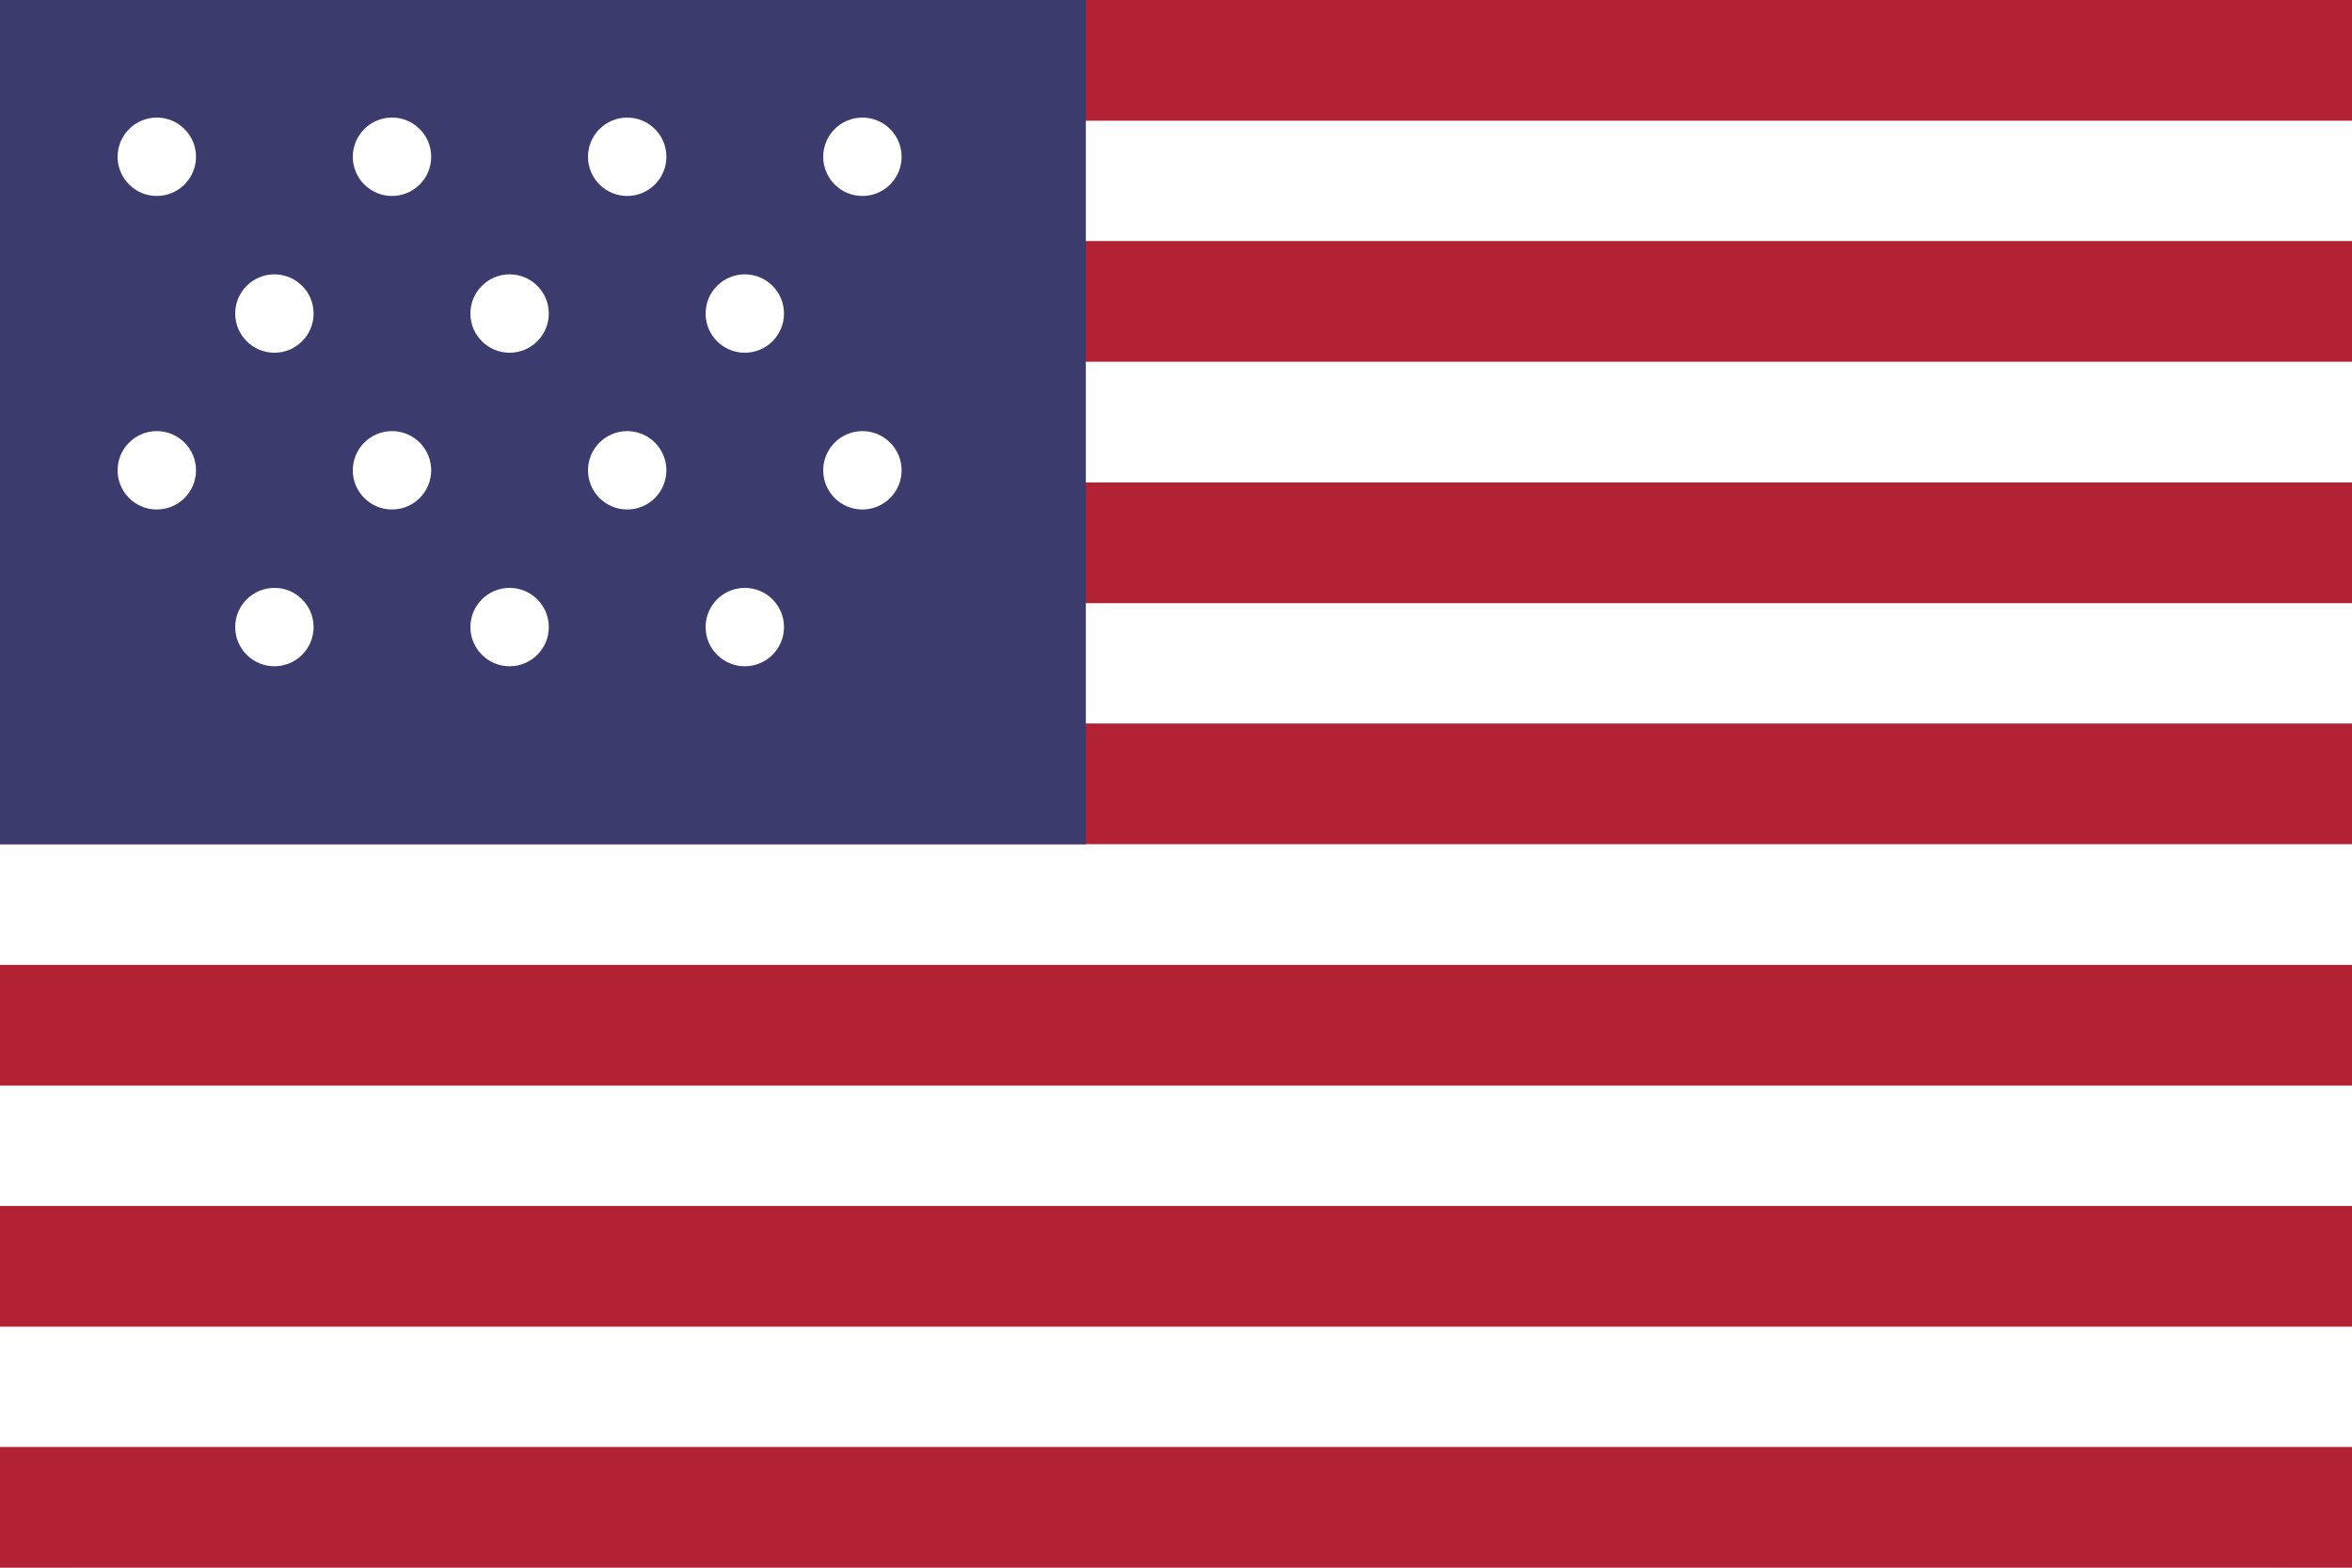
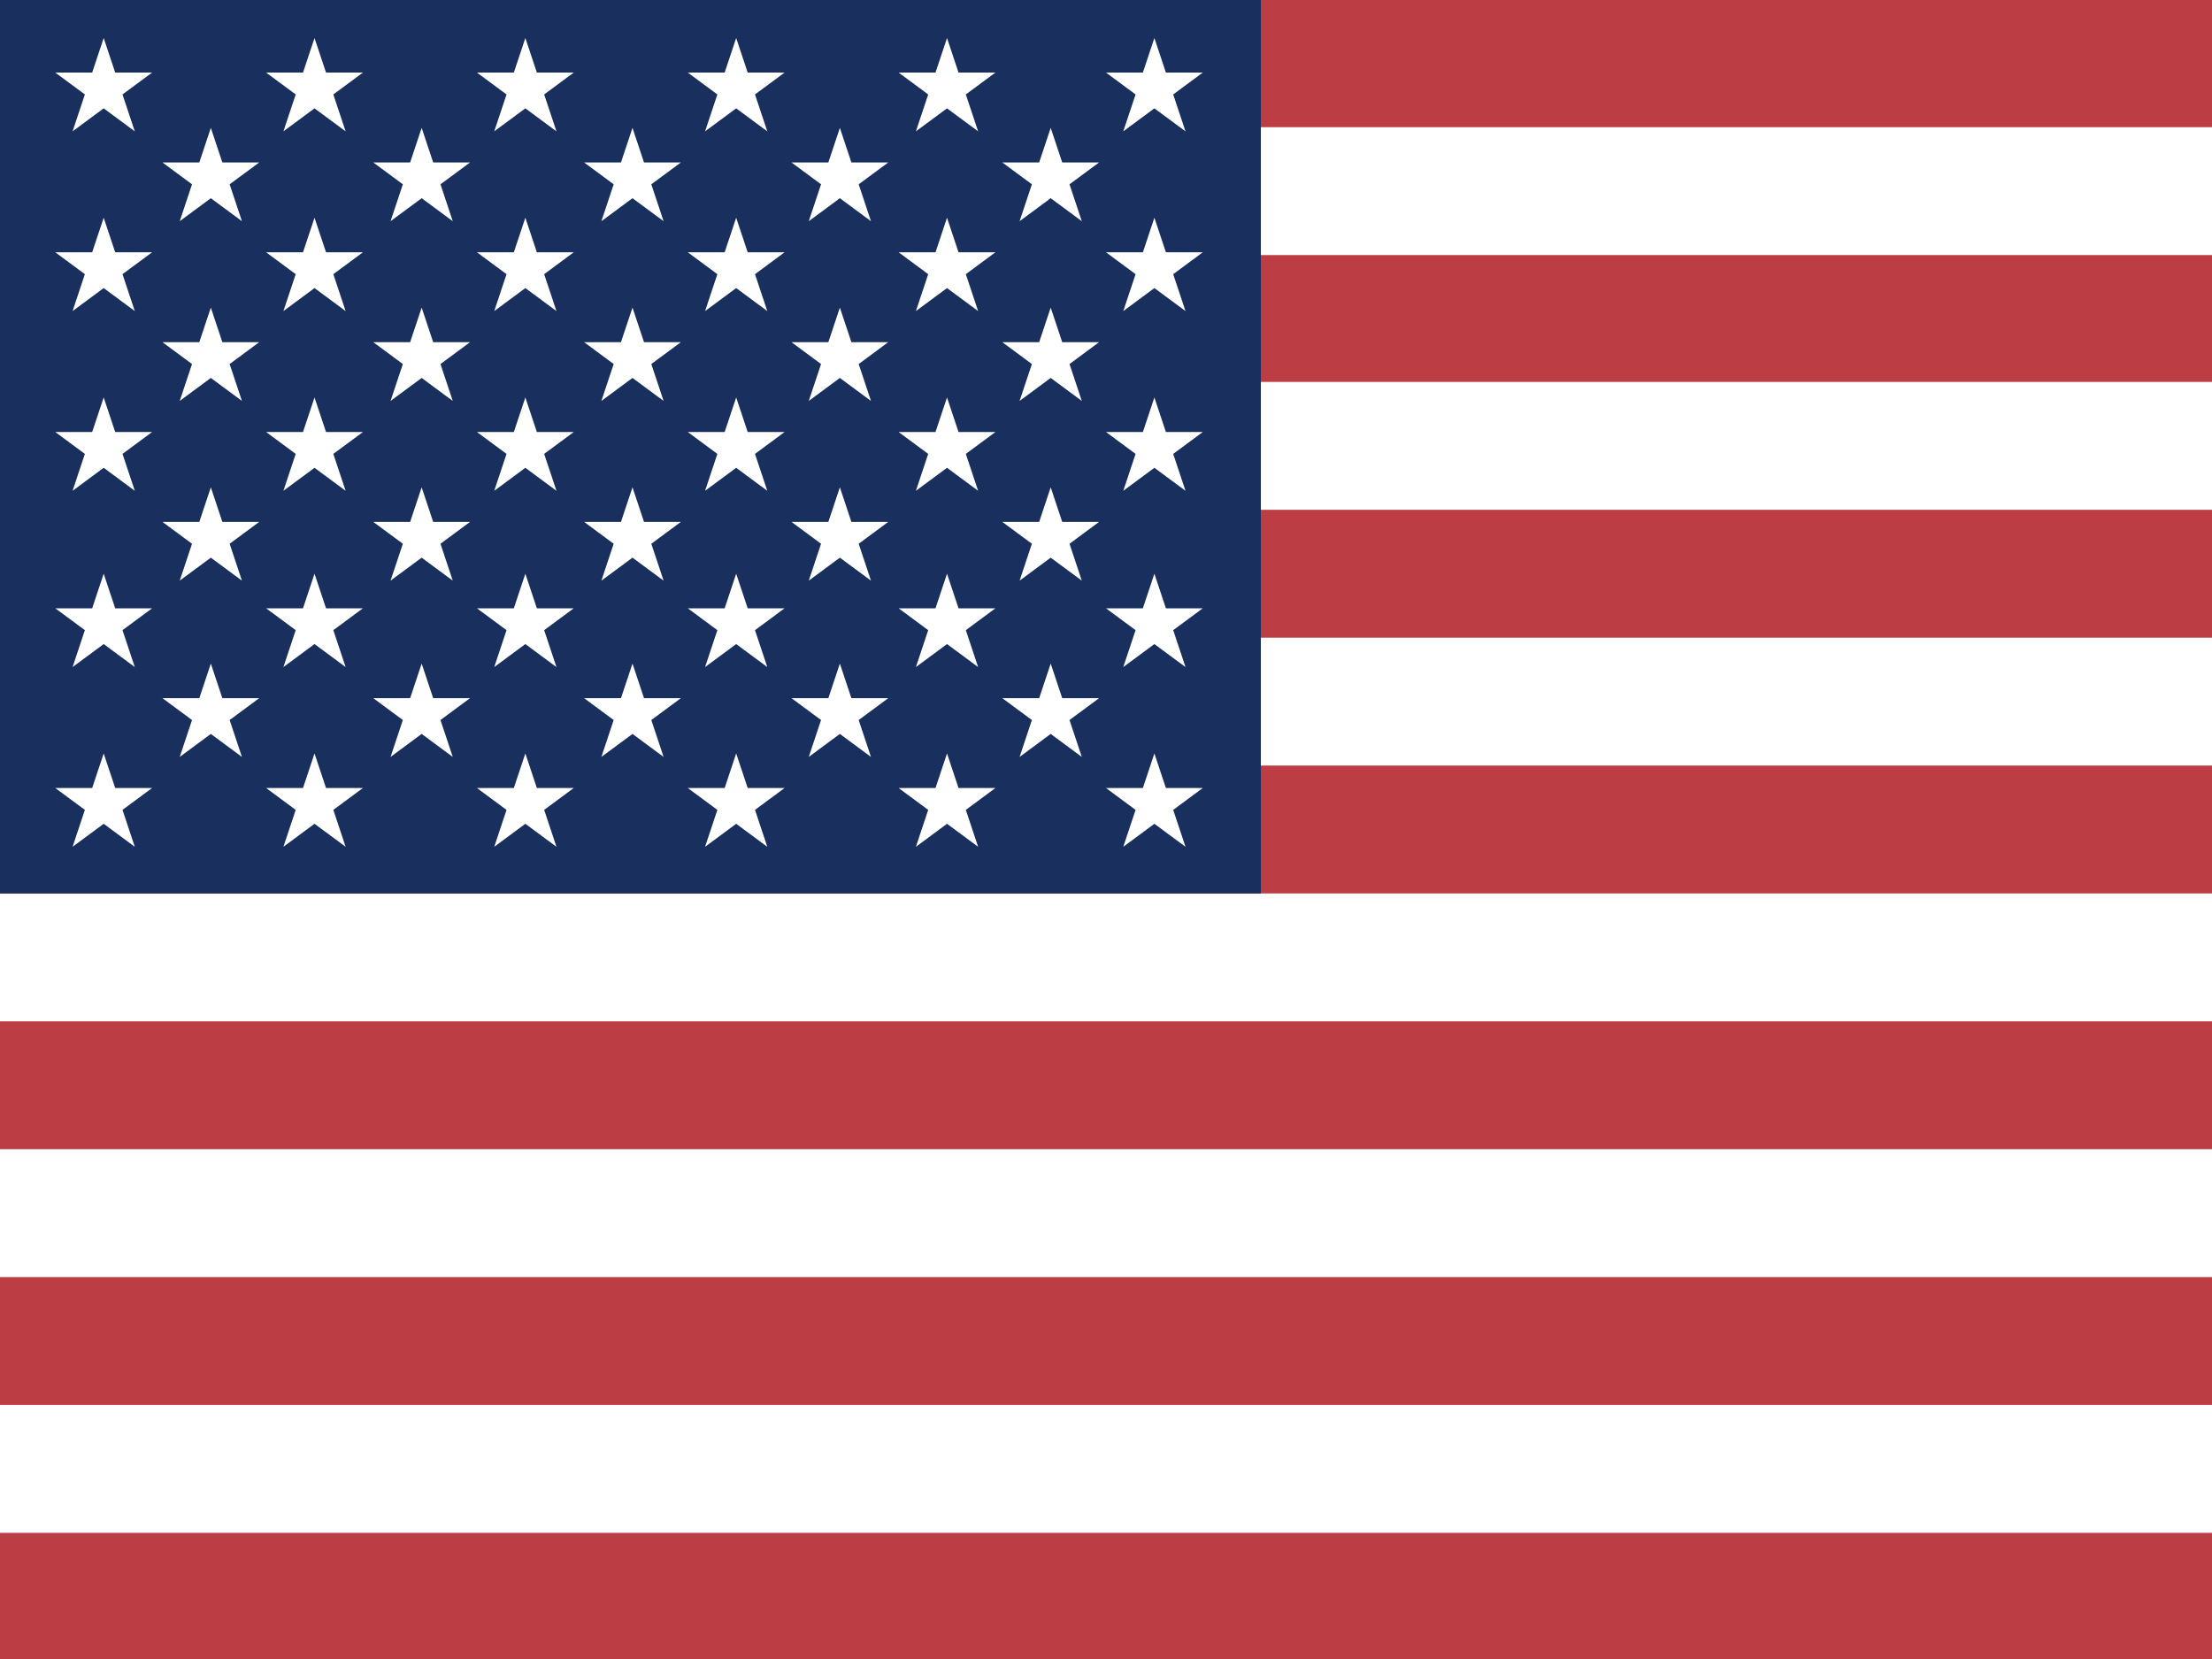
- <svg xmlns="http://www.w3.org/2000/svg" viewBox="0 0 60 40">
-   <rect width="60" height="40" rx="2" fill="#fff" />
-   <g fill="#b22234">
-     <path d="M0 0h60v3.08H0zm0 6.15h60v3.08H0zm0 6.16h60v3.08H0zm0 6.15h60v3.08H0zm0 6.16h60v3.08H0zm0 6.15h60v3.08H0zm0 6.15h60V40H0z" />
-   </g>
-   <path fill="#3c3b6e" d="M0 0h27.7v21.54H0z" />
-   <g fill="#fff">
-     <circle cx="4" cy="4" r="1" />
-     <circle cx="10" cy="4" r="1" />
-     <circle cx="16" cy="4" r="1" />
-     <circle cx="22" cy="4" r="1" />
-     <circle cx="7" cy="8" r="1" />
-     <circle cx="13" cy="8" r="1" />
-     <circle cx="19" cy="8" r="1" />
-     <circle cx="4" cy="12" r="1" />
-     <circle cx="10" cy="12" r="1" />
-     <circle cx="16" cy="12" r="1" />
-     <circle cx="22" cy="12" r="1" />
-     <circle cx="7" cy="16" r="1" />
-     <circle cx="13" cy="16" r="1" />
-     <circle cx="19" cy="16" r="1" />
-   </g>
+ <svg xmlns="http://www.w3.org/2000/svg" id="flag-icons-us" viewBox="0 0 640 480">
+   <path fill="#bd3d44" d="M0 0h640v480H0" />
+   <path stroke="#fff" stroke-width="37" d="M0 55.3h640M0 129h640M0 203h640M0 277h640M0 351h640M0 425h640" />
+   <path fill="#192f5d" d="M0 0h364.8v258.5H0" />
+   <marker id="us-a" markerHeight="30" markerWidth="30">
+     <path fill="#fff" d="m14 0 9 27L0 10h28L5 27z" />
+   </marker>
+   <path fill="none" marker-mid="url(#us-a)" d="m0 0 16 11h61 61 61 61 60L47 37h61 61 60 61L16 63h61 61 61 61 60L47 89h61 61 60 61L16 115h61 61 61 61 60L47 141h61 61 60 61L16 166h61 61 61 61 60L47 192h61 61 60 61L16 218h61 61 61 61 60z" />
</svg>
